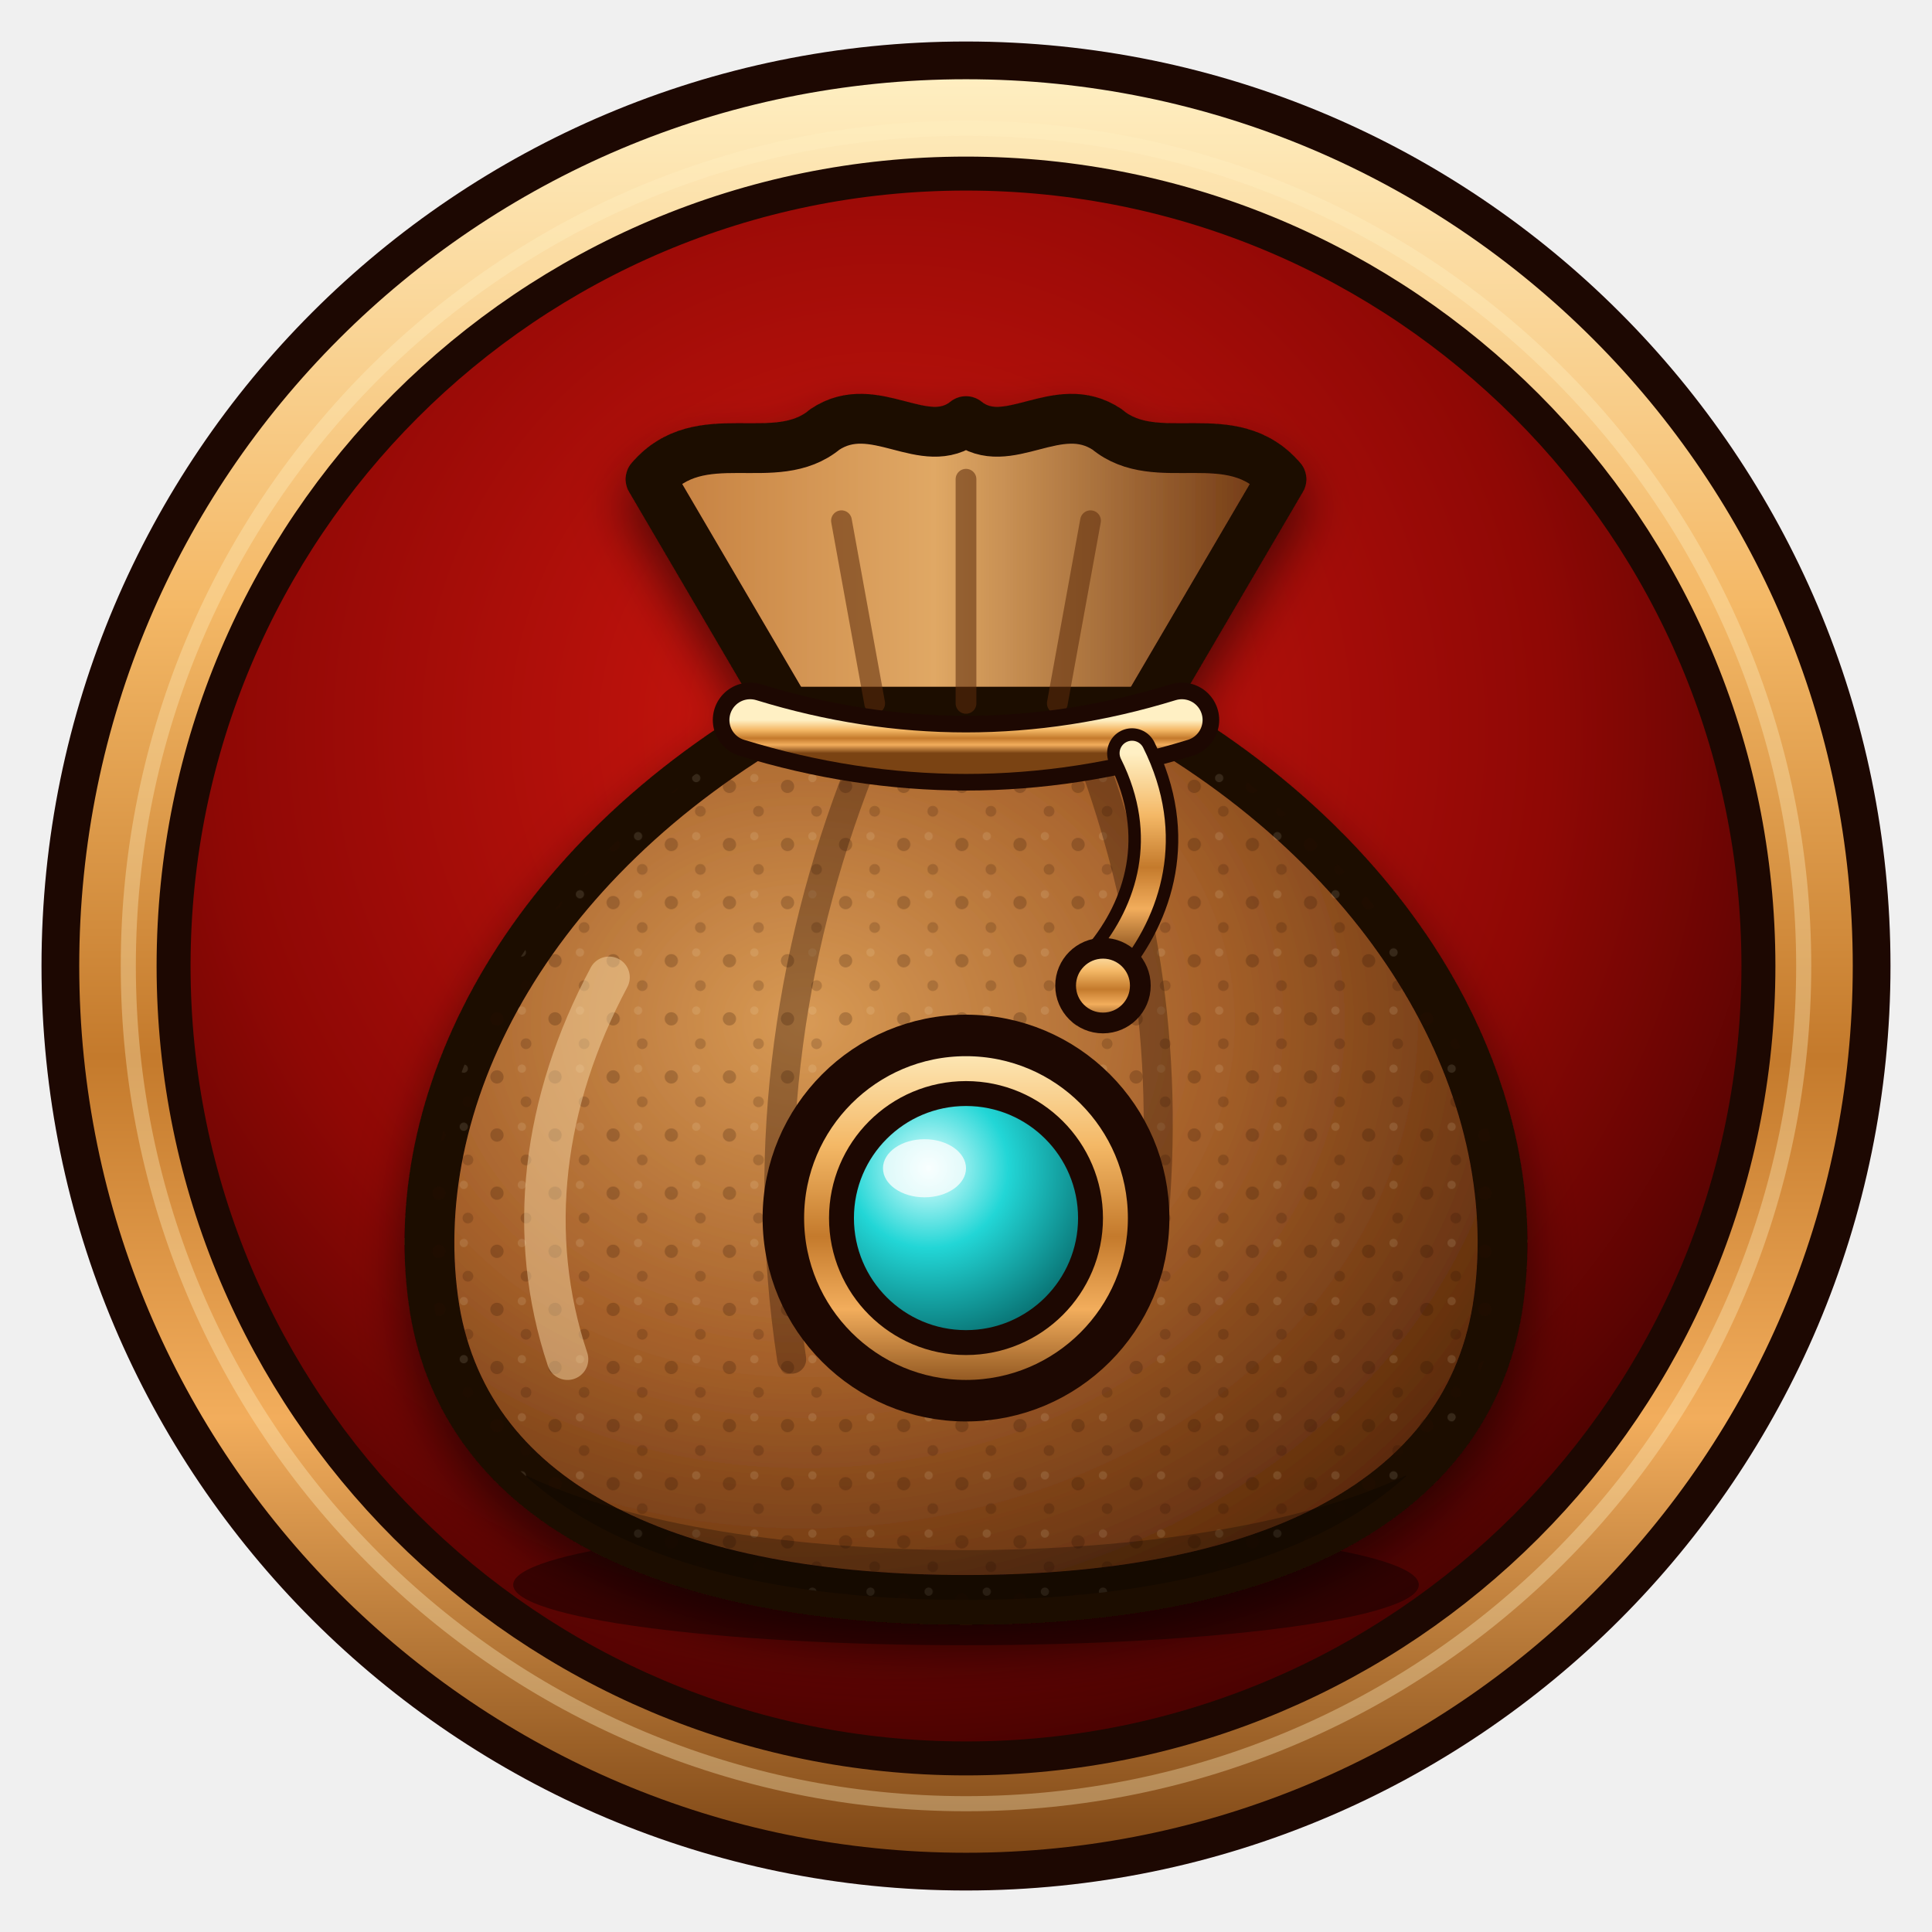
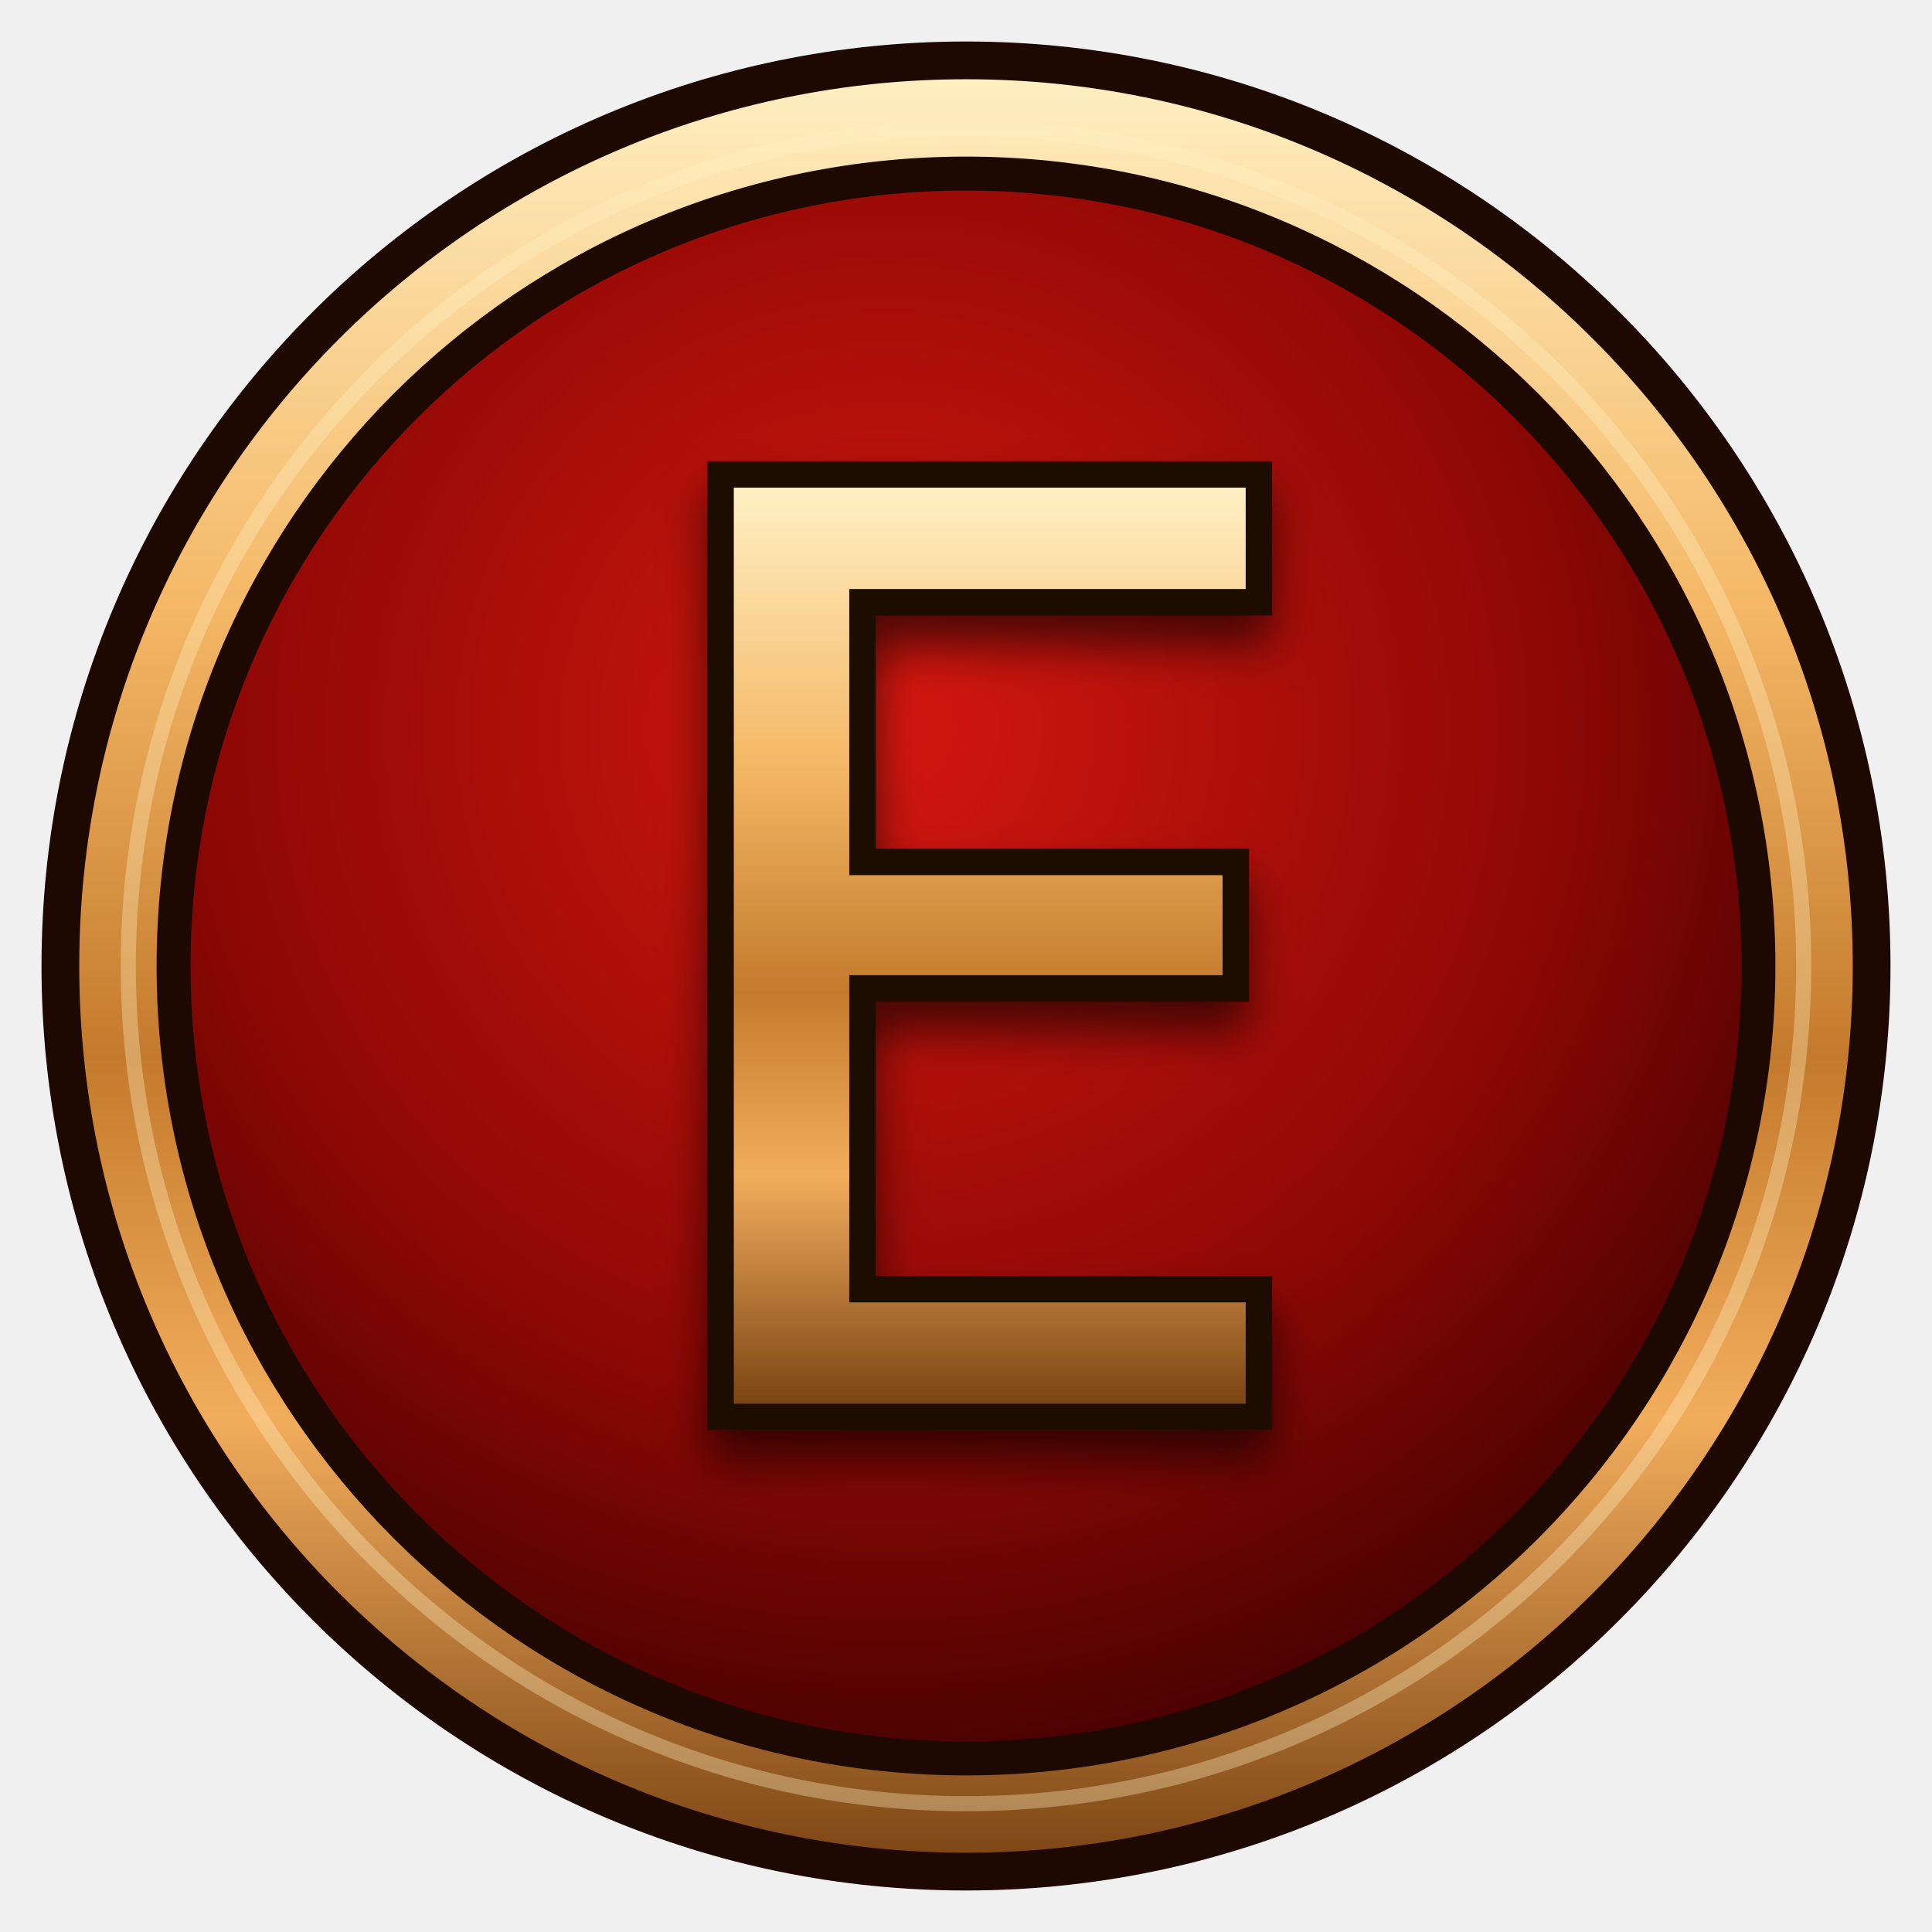
<svg xmlns="http://www.w3.org/2000/svg" viewBox="0 0 512 512" width="512" height="512">
  <defs>
    <linearGradient id="gold" x1="0" y1="0" x2="0" y2="1">
      <stop offset="0" stop-color="#fff0c4" />
      <stop offset=".3" stop-color="#f4b866" />
      <stop offset=".55" stop-color="#c47a2c" />
      <stop offset=".75" stop-color="#f2ad5c" />
      <stop offset="1" stop-color="#7a4313" />
    </linearGradient>
    <radialGradient id="field" cx=".45" cy=".35" r=".7">
      <stop offset="0" stop-color="#d3170f" />
      <stop offset=".6" stop-color="#8f0805" />
      <stop offset="1" stop-color="#3c0100" />
    </radialGradient>
-     <radialGradient id="leather" cx=".35" cy=".35" r=".85">
-       <stop offset="0" stop-color="#d89a55" />
-       <stop offset=".45" stop-color="#a5602a" />
-       <stop offset=".85" stop-color="#5e2c0c" />
-       <stop offset="1" stop-color="#3a1805" />
-     </radialGradient>
-     <linearGradient id="neck" x1="0" y1="0" x2="1" y2="0">
-       <stop offset="0" stop-color="#c47e3e" />
-       <stop offset=".45" stop-color="#e0a865" />
-       <stop offset="1" stop-color="#6b330f" />
-     </linearGradient>
-     <radialGradient id="gem" cx=".35" cy=".3" r=".8">
-       <stop offset="0" stop-color="#e6ffff" />
-       <stop offset=".4" stop-color="#22d6d6" />
-       <stop offset="1" stop-color="#035c5d" />
-     </radialGradient>
-     <pattern id="grain" width="14" height="14" patternUnits="userSpaceOnUse">
-       <circle cx="3" cy="4" r="1.6" fill="#2a1004" fill-opacity=".22" />
-       <circle cx="10" cy="10" r="1.3" fill="#2a1004" fill-opacity=".18" />
-       <circle cx="9" cy="2" r="1" fill="#fff2d0" fill-opacity=".12" />
-     </pattern>
    <filter id="drop" x="-20%" y="-20%" width="140%" height="140%">
-       <feDropShadow dx="0" dy="6" stdDeviation="6" flood-color="#000" flood-opacity=".55" />
+       <feDropShadow dx="0" dy="8" stdDeviation="6" flood-color="#000" flood-opacity=".6" />
    </filter>
-     <clipPath id="bodyClip">
-       <path d="M214 196C150 232 120 290 128 340C136 388 186 410 256 410C326 410 376 388 384 340C392 290 362 232 298 196Z" />
-     </clipPath>
  </defs>
  <circle cx="256" cy="256" r="240" fill="url(#gold)" stroke="#1d0802" stroke-width="10" />
  <circle cx="256" cy="256" r="222" fill="none" stroke="#fff0c4" stroke-opacity=".35" stroke-width="4" />
  <circle cx="256" cy="256" r="210" fill="url(#field)" stroke="#1d0802" stroke-width="9" />
-   <ellipse cx="256" cy="420" rx="120" ry="16" fill="#000" fill-opacity=".4" />
-   <g transform="translate(256 270) scale(1.1) translate(-256 -270)">
-     <g filter="url(#drop)" stroke="#1d0802" stroke-linejoin="round" stroke-linecap="round">
-       <path d="M180 140C192 126 210 138 222 128C234 120 246 134 256 126C266 134 278 120 290 128C302 138 320 126 332 140L298 198H214Z" fill="url(#neck)" stroke-width="12" />
-       <path d="M214 196C150 232 120 290 128 340C136 388 186 410 256 410C326 410 376 388 384 340C392 290 362 232 298 196Z" fill="url(#leather)" stroke-width="12" />
-     </g>
-     <g clip-path="url(#bodyClip)">
-       <rect x="100" y="180" width="320" height="250" fill="url(#grain)" />
-       <path d="M232 206C214 250 206 300 214 352M286 206C300 244 306 284 300 330" fill="none" stroke="#2a1004" stroke-opacity=".35" stroke-width="7" stroke-linecap="round" />
-       <path d="M170 260C154 290 150 322 160 352" fill="none" stroke="#ffe2b0" stroke-opacity=".45" stroke-width="10" stroke-linecap="round" />
-       <path d="M150 380C200 404 312 404 362 380L370 420H142Z" fill="#000" fill-opacity=".25" />
-     </g>
-     <path d="M226 150L234 194M256 140V194M286 150L278 194" stroke="#5e2c0c" stroke-opacity=".55" stroke-width="5" stroke-linecap="round" />
-     <path d="M204 198Q256 214 308 198" fill="none" stroke="#1d0802" stroke-width="18" stroke-linecap="round" />
-     <path d="M204 198Q256 214 308 198" fill="none" stroke="url(#gold)" stroke-width="10" stroke-linecap="round" />
-     <path d="M296 206C306 226 300 244 290 256" fill="none" stroke="#1d0802" stroke-width="12" stroke-linecap="round" />
-     <path d="M296 206C306 226 300 244 290 256" fill="none" stroke="url(#gold)" stroke-width="6" stroke-linecap="round" />
-     <circle cx="289" cy="262" r="9" fill="url(#gold)" stroke="#1d0802" stroke-width="5" />
-     <circle cx="256" cy="318" r="44" fill="url(#gold)" stroke="#1d0802" stroke-width="10" />
-     <circle cx="256" cy="318" r="30" fill="url(#gem)" stroke="#1d0802" stroke-width="6" />
-     <ellipse cx="246" cy="306" rx="10" ry="7" fill="#fff" fill-opacity=".75" />
-   </g>
+   <text x="256" y="372" text-anchor="middle" font-family="Marcellus SC" font-size="340" fill="url(#gold)" stroke="#1d0802" stroke-width="14" paint-order="stroke" filter="url(#drop)">E</text>
</svg>
